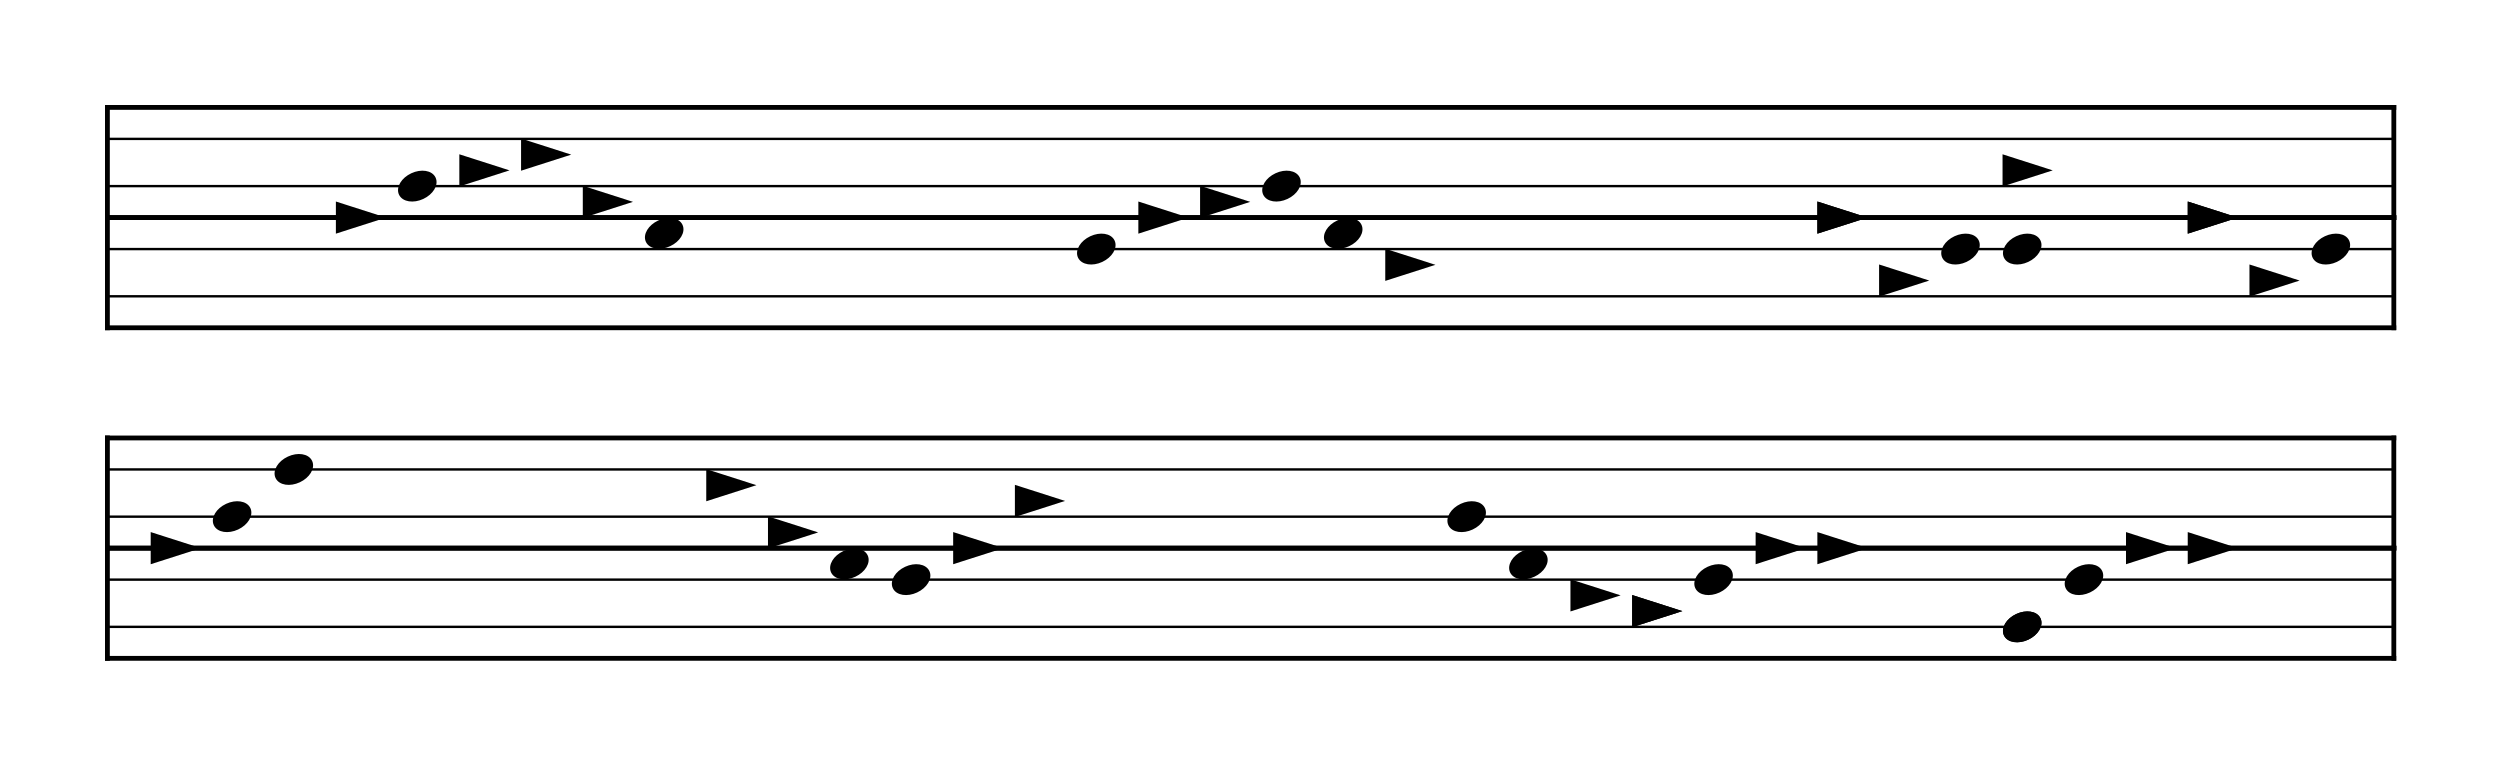
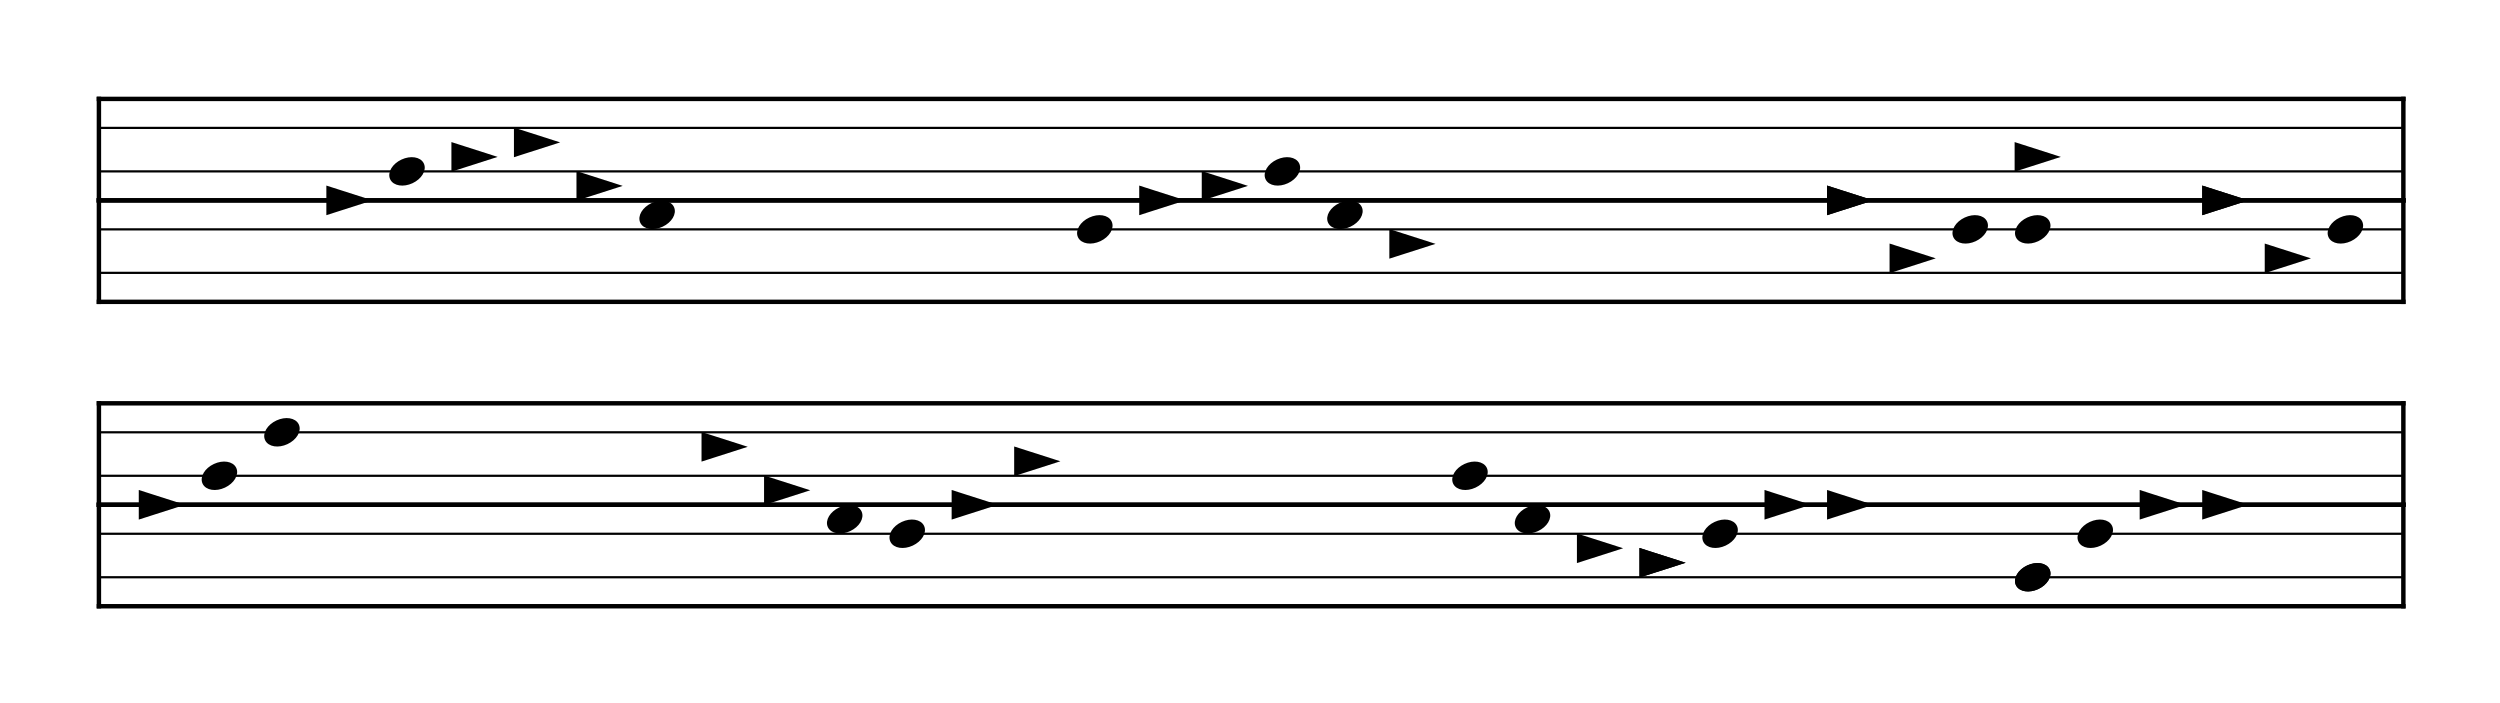
- <svg xmlns="http://www.w3.org/2000/svg" baseProfile="full" height="206" style="background-color: white;" version="1.1" width="675">
+ <svg xmlns="http://www.w3.org/2000/svg" baseProfile="full" height="206" style="background-color: white;" version="1.1" width="733">
  <defs />
  <g transform="translate(29,29)">
-     <line stroke="black" stroke-linecap="square" stroke-width="1.3" x1="0" x2="617.333" y1="29.75" y2="29.75" />
-     <line stroke="black" stroke-linecap="square" stroke-width="0.65" x1="0" x2="617.333" y1="21.25" y2="21.25" />
-     <line stroke="black" stroke-linecap="square" stroke-width="0.65" x1="0" x2="617.333" y1="8.5" y2="8.5" />
-     <line stroke="black" stroke-linecap="square" stroke-width="1.3" x1="0" x2="617.333" y1="0.0" y2="0.0" />
+     <line stroke="black" stroke-linecap="square" stroke-width="1.3" x1="0" x2="675.667" y1="29.75" y2="29.75" />
+     <line stroke="black" stroke-linecap="square" stroke-width="0.65" x1="0" x2="675.667" y1="21.25" y2="21.25" />
+     <line stroke="black" stroke-linecap="square" stroke-width="0.65" x1="0" x2="675.667" y1="8.5" y2="8.5" />
+     <line stroke="black" stroke-linecap="square" stroke-width="1.3" x1="0" x2="675.667" y1="0.0" y2="0.0" />
    <line stroke="black" stroke-linecap="square" stroke-width="1.3" x1="0" x2="0" y1="0.0" y2="29.75" />
-     <line stroke="black" stroke-linecap="square" stroke-width="1.3" x1="617.333" x2="617.333" y1="0.0" y2="29.75" />
-     <line stroke="black" stroke-linecap="square" stroke-width="1.3" x1="0" x2="617.333" y1="59.5" y2="59.5" />
-     <line stroke="black" stroke-linecap="square" stroke-width="0.65" x1="0" x2="617.333" y1="51.0" y2="51.0" />
-     <line stroke="black" stroke-linecap="square" stroke-width="0.65" x1="0" x2="617.333" y1="38.25" y2="38.25" />
-     <line stroke="black" stroke-linecap="square" stroke-width="1.3" x1="0" x2="617.333" y1="29.75" y2="29.75" />
+     <line stroke="black" stroke-linecap="square" stroke-width="1.3" x1="675.667" x2="675.667" y1="0.0" y2="29.75" />
+     <line stroke="black" stroke-linecap="square" stroke-width="1.3" x1="0" x2="675.667" y1="59.5" y2="59.5" />
+     <line stroke="black" stroke-linecap="square" stroke-width="0.65" x1="0" x2="675.667" y1="51.0" y2="51.0" />
+     <line stroke="black" stroke-linecap="square" stroke-width="0.65" x1="0" x2="675.667" y1="38.25" y2="38.25" />
+     <line stroke="black" stroke-linecap="square" stroke-width="1.3" x1="0" x2="675.667" y1="29.75" y2="29.75" />
    <line stroke="black" stroke-linecap="square" stroke-width="1.3" x1="0" x2="0" y1="29.75" y2="59.5" />
-     <line stroke="black" stroke-linecap="square" stroke-width="1.3" x1="617.333" x2="617.333" y1="29.75" y2="59.5" />
-     <polygon fill="black" points="62.188,26.093 62.188,33.407 73.6,29.75" stroke="black" />
-     <ellipse cx="83.667" cy="21.25" fill="black" rx="4.95" ry="3.325" stroke="black" transform="rotate(-25,83.66667,21.25)" />
-     <polygon fill="black" points="95.521,13.342 95.521,20.657 106.933,17.0" stroke="black" />
-     <polygon fill="black" points="112.188,9.092 112.188,16.407 123.6,12.75" stroke="black" />
-     <polygon fill="black" points="128.854,21.843 128.854,29.157 140.267,25.5" stroke="black" />
-     <ellipse cx="150.333" cy="34.0" fill="black" rx="4.95" ry="3.325" stroke="black" transform="rotate(-25,150.3333,34.0)" />
-     <ellipse cx="267.0" cy="38.25" fill="black" rx="4.95" ry="3.325" stroke="black" transform="rotate(-25,267.0,38.25)" />
-     <polygon fill="black" points="278.854,26.093 278.854,33.407 290.267,29.75" stroke="black" />
-     <polygon fill="black" points="295.521,21.843 295.521,29.157 306.933,25.5" stroke="black" />
-     <ellipse cx="317.0" cy="21.25" fill="black" rx="4.95" ry="3.325" stroke="black" transform="rotate(-25,317.0,21.25)" />
-     <ellipse cx="333.667" cy="34.0" fill="black" rx="4.95" ry="3.325" stroke="black" transform="rotate(-25,333.6667,34.0)" />
-     <polygon fill="black" points="345.521,38.843 345.521,46.157 356.933,42.5" stroke="black" />
-     <polygon fill="black" points="462.188,26.093 462.188,33.407 473.6,29.75" stroke="black" />
-     <polygon fill="black" points="462.188,26.093 462.188,33.407 473.6,29.75" stroke="black" />
-     <polygon fill="black" points="478.854,43.093 478.854,50.407 490.267,46.75" stroke="black" />
-     <ellipse cx="500.333" cy="38.25" fill="black" rx="4.95" ry="3.325" stroke="black" transform="rotate(-25,500.3333,38.25)" />
-     <polygon fill="black" points="512.188,13.342 512.188,20.657 523.6,17.0" stroke="black" />
-     <ellipse cx="517.0" cy="38.25" fill="black" rx="4.95" ry="3.325" stroke="black" transform="rotate(-25,517.0,38.25)" />
-     <polygon fill="black" points="562.188,26.093 562.188,33.407 573.6,29.75" stroke="black" />
-     <polygon fill="black" points="562.188,26.093 562.188,33.407 573.6,29.75" stroke="black" />
-     <polygon fill="black" points="578.854,43.093 578.854,50.407 590.267,46.75" stroke="black" />
-     <ellipse cx="600.333" cy="38.25" fill="black" rx="4.95" ry="3.325" stroke="black" transform="rotate(-25,600.3333,38.25)" />
-     <line stroke="black" stroke-linecap="square" stroke-width="1.3" x1="0" x2="617.333" y1="119.0" y2="119.0" />
-     <line stroke="black" stroke-linecap="square" stroke-width="0.65" x1="0" x2="617.333" y1="110.5" y2="110.5" />
-     <line stroke="black" stroke-linecap="square" stroke-width="0.65" x1="0" x2="617.333" y1="97.75" y2="97.75" />
-     <line stroke="black" stroke-linecap="square" stroke-width="1.3" x1="0" x2="617.333" y1="89.25" y2="89.25" />
+     <line stroke="black" stroke-linecap="square" stroke-width="1.3" x1="675.667" x2="675.667" y1="29.75" y2="59.5" />
+     <polygon fill="black" points="67.188,26.093 67.188,33.407 78.6,29.75" stroke="black" />
+     <ellipse cx="90.333" cy="21.25" fill="black" rx="4.95" ry="3.325" stroke="black" transform="rotate(-25,90.33333,21.25)" />
+     <polygon fill="black" points="103.854,13.342 103.854,20.657 115.267,17.0" stroke="black" />
+     <polygon fill="black" points="122.188,9.092 122.188,16.407 133.6,12.75" stroke="black" />
+     <polygon fill="black" points="140.521,21.843 140.521,29.157 151.933,25.5" stroke="black" />
+     <ellipse cx="163.667" cy="34.0" fill="black" rx="4.95" ry="3.325" stroke="black" transform="rotate(-25,163.6667,34.0)" />
+     <ellipse cx="292.0" cy="38.25" fill="black" rx="4.95" ry="3.325" stroke="black" transform="rotate(-25,292.0,38.25)" />
+     <polygon fill="black" points="305.521,26.093 305.521,33.407 316.933,29.75" stroke="black" />
+     <polygon fill="black" points="323.854,21.843 323.854,29.157 335.267,25.5" stroke="black" />
+     <ellipse cx="347.0" cy="21.25" fill="black" rx="4.95" ry="3.325" stroke="black" transform="rotate(-25,347.0,21.25)" />
+     <ellipse cx="365.333" cy="34.0" fill="black" rx="4.95" ry="3.325" stroke="black" transform="rotate(-25,365.3333,34.0)" />
+     <polygon fill="black" points="378.854,38.843 378.854,46.157 390.267,42.5" stroke="black" />
+     <polygon fill="black" points="507.188,26.093 507.188,33.407 518.6,29.75" stroke="black" />
+     <polygon fill="black" points="507.188,26.093 507.188,33.407 518.6,29.75" stroke="black" />
+     <polygon fill="black" points="525.521,43.093 525.521,50.407 536.933,46.75" stroke="black" />
+     <ellipse cx="548.667" cy="38.25" fill="black" rx="4.95" ry="3.325" stroke="black" transform="rotate(-25,548.6667,38.25)" />
+     <polygon fill="black" points="562.188,13.342 562.188,20.657 573.6,17.0" stroke="black" />
+     <ellipse cx="567.0" cy="38.25" fill="black" rx="4.95" ry="3.325" stroke="black" transform="rotate(-25,567.0,38.25)" />
+     <polygon fill="black" points="617.188,26.093 617.188,33.407 628.6,29.75" stroke="black" />
+     <polygon fill="black" points="617.188,26.093 617.188,33.407 628.6,29.75" stroke="black" />
+     <polygon fill="black" points="635.521,43.093 635.521,50.407 646.933,46.75" stroke="black" />
+     <ellipse cx="658.667" cy="38.25" fill="black" rx="4.95" ry="3.325" stroke="black" transform="rotate(-25,658.6667,38.25)" />
+     <line stroke="black" stroke-linecap="square" stroke-width="1.3" x1="0" x2="675.667" y1="119.0" y2="119.0" />
+     <line stroke="black" stroke-linecap="square" stroke-width="0.65" x1="0" x2="675.667" y1="110.5" y2="110.5" />
+     <line stroke="black" stroke-linecap="square" stroke-width="0.65" x1="0" x2="675.667" y1="97.75" y2="97.75" />
+     <line stroke="black" stroke-linecap="square" stroke-width="1.3" x1="0" x2="675.667" y1="89.25" y2="89.25" />
    <line stroke="black" stroke-linecap="square" stroke-width="1.3" x1="0" x2="0" y1="89.25" y2="119.0" />
-     <line stroke="black" stroke-linecap="square" stroke-width="1.3" x1="617.333" x2="617.333" y1="89.25" y2="119.0" />
-     <line stroke="black" stroke-linecap="square" stroke-width="1.3" x1="0" x2="617.333" y1="148.75" y2="148.75" />
-     <line stroke="black" stroke-linecap="square" stroke-width="0.65" x1="0" x2="617.333" y1="140.25" y2="140.25" />
-     <line stroke="black" stroke-linecap="square" stroke-width="0.65" x1="0" x2="617.333" y1="127.5" y2="127.5" />
-     <line stroke="black" stroke-linecap="square" stroke-width="1.3" x1="0" x2="617.333" y1="119.0" y2="119.0" />
+     <line stroke="black" stroke-linecap="square" stroke-width="1.3" x1="675.667" x2="675.667" y1="89.25" y2="119.0" />
+     <line stroke="black" stroke-linecap="square" stroke-width="1.3" x1="0" x2="675.667" y1="148.75" y2="148.75" />
+     <line stroke="black" stroke-linecap="square" stroke-width="0.65" x1="0" x2="675.667" y1="140.25" y2="140.25" />
+     <line stroke="black" stroke-linecap="square" stroke-width="0.65" x1="0" x2="675.667" y1="127.5" y2="127.5" />
+     <line stroke="black" stroke-linecap="square" stroke-width="1.3" x1="0" x2="675.667" y1="119.0" y2="119.0" />
    <line stroke="black" stroke-linecap="square" stroke-width="1.3" x1="0" x2="0" y1="119.0" y2="148.75" />
-     <line stroke="black" stroke-linecap="square" stroke-width="1.3" x1="617.333" x2="617.333" y1="119.0" y2="148.75" />
+     <line stroke="black" stroke-linecap="square" stroke-width="1.3" x1="675.667" x2="675.667" y1="119.0" y2="148.75" />
    <polygon fill="black" points="12.188,115.343 12.188,122.657 23.6,119.0" stroke="black" />
-     <ellipse cx="33.667" cy="110.5" fill="black" rx="4.95" ry="3.325" stroke="black" transform="rotate(-25,33.66667,110.5)" />
-     <ellipse cx="50.333" cy="97.75" fill="black" rx="4.95" ry="3.325" stroke="black" transform="rotate(-25,50.33333,97.75)" />
-     <polygon fill="black" points="162.188,98.343 162.188,105.657 173.6,102.0" stroke="black" />
-     <polygon fill="black" points="178.854,111.093 178.854,118.407 190.267,114.75" stroke="black" />
-     <ellipse cx="200.333" cy="123.25" fill="black" rx="4.95" ry="3.325" stroke="black" transform="rotate(-25,200.3333,123.25)" />
-     <ellipse cx="217.0" cy="127.5" fill="black" rx="4.95" ry="3.325" stroke="black" transform="rotate(-25,217.0,127.5)" />
-     <polygon fill="black" points="228.854,115.343 228.854,122.657 240.267,119.0" stroke="black" />
-     <polygon fill="black" points="245.521,102.593 245.521,109.907 256.933,106.25" stroke="black" />
-     <ellipse cx="367.0" cy="110.5" fill="black" rx="4.95" ry="3.325" stroke="black" transform="rotate(-25,367.0,110.5)" />
-     <ellipse cx="383.667" cy="123.25" fill="black" rx="4.95" ry="3.325" stroke="black" transform="rotate(-25,383.6667,123.25)" />
-     <polygon fill="black" points="395.521,128.093 395.521,135.407 406.933,131.75" stroke="black" />
-     <polygon fill="black" points="412.188,132.343 412.188,139.657 423.6,136.0" stroke="black" />
-     <polygon fill="black" points="412.188,132.343 412.188,139.657 423.6,136.0" stroke="black" />
-     <ellipse cx="433.667" cy="127.5" fill="black" rx="4.95" ry="3.325" stroke="black" transform="rotate(-25,433.6667,127.5)" />
-     <polygon fill="black" points="445.521,115.343 445.521,122.657 456.933,119.0" stroke="black" />
-     <polygon fill="black" points="462.188,115.343 462.188,122.657 473.6,119.0" stroke="black" />
-     <ellipse cx="517.0" cy="140.25" fill="black" rx="4.95" ry="3.325" stroke="black" transform="rotate(-25,517.0,140.25)" />
-     <ellipse cx="517.0" cy="140.25" fill="black" rx="4.95" ry="3.325" stroke="black" transform="rotate(-25,517.0,140.25)" />
-     <ellipse cx="533.667" cy="127.5" fill="black" rx="4.95" ry="3.325" stroke="black" transform="rotate(-25,533.6667,127.5)" />
-     <polygon fill="black" points="545.521,115.343 545.521,122.657 556.933,119.0" stroke="black" />
-     <polygon fill="black" points="562.188,115.343 562.188,122.657 573.6,119.0" stroke="black" />
+     <ellipse cx="35.333" cy="110.5" fill="black" rx="4.95" ry="3.325" stroke="black" transform="rotate(-25,35.33333,110.5)" />
+     <ellipse cx="53.667" cy="97.75" fill="black" rx="4.95" ry="3.325" stroke="black" transform="rotate(-25,53.66667,97.75)" />
+     <polygon fill="black" points="177.188,98.343 177.188,105.657 188.6,102.0" stroke="black" />
+     <polygon fill="black" points="195.521,111.093 195.521,118.407 206.933,114.75" stroke="black" />
+     <ellipse cx="218.667" cy="123.25" fill="black" rx="4.95" ry="3.325" stroke="black" transform="rotate(-25,218.6667,123.25)" />
+     <ellipse cx="237.0" cy="127.5" fill="black" rx="4.95" ry="3.325" stroke="black" transform="rotate(-25,237.0,127.5)" />
+     <polygon fill="black" points="250.521,115.343 250.521,122.657 261.933,119.0" stroke="black" />
+     <polygon fill="black" points="268.854,102.593 268.854,109.907 280.267,106.25" stroke="black" />
+     <ellipse cx="402.0" cy="110.5" fill="black" rx="4.95" ry="3.325" stroke="black" transform="rotate(-25,402.0,110.5)" />
+     <ellipse cx="420.333" cy="123.25" fill="black" rx="4.95" ry="3.325" stroke="black" transform="rotate(-25,420.3333,123.25)" />
+     <polygon fill="black" points="433.854,128.093 433.854,135.407 445.267,131.75" stroke="black" />
+     <polygon fill="black" points="452.188,132.343 452.188,139.657 463.6,136.0" stroke="black" />
+     <polygon fill="black" points="452.188,132.343 452.188,139.657 463.6,136.0" stroke="black" />
+     <ellipse cx="475.333" cy="127.5" fill="black" rx="4.95" ry="3.325" stroke="black" transform="rotate(-25,475.3333,127.5)" />
+     <polygon fill="black" points="488.854,115.343 488.854,122.657 500.267,119.0" stroke="black" />
+     <polygon fill="black" points="507.188,115.343 507.188,122.657 518.6,119.0" stroke="black" />
+     <ellipse cx="567.0" cy="140.25" fill="black" rx="4.95" ry="3.325" stroke="black" transform="rotate(-25,567.0,140.25)" />
+     <ellipse cx="567.0" cy="140.25" fill="black" rx="4.95" ry="3.325" stroke="black" transform="rotate(-25,567.0,140.25)" />
+     <ellipse cx="585.333" cy="127.5" fill="black" rx="4.95" ry="3.325" stroke="black" transform="rotate(-25,585.3333,127.5)" />
+     <polygon fill="black" points="598.854,115.343 598.854,122.657 610.267,119.0" stroke="black" />
+     <polygon fill="black" points="617.188,115.343 617.188,122.657 628.6,119.0" stroke="black" />
  </g>
</svg>
